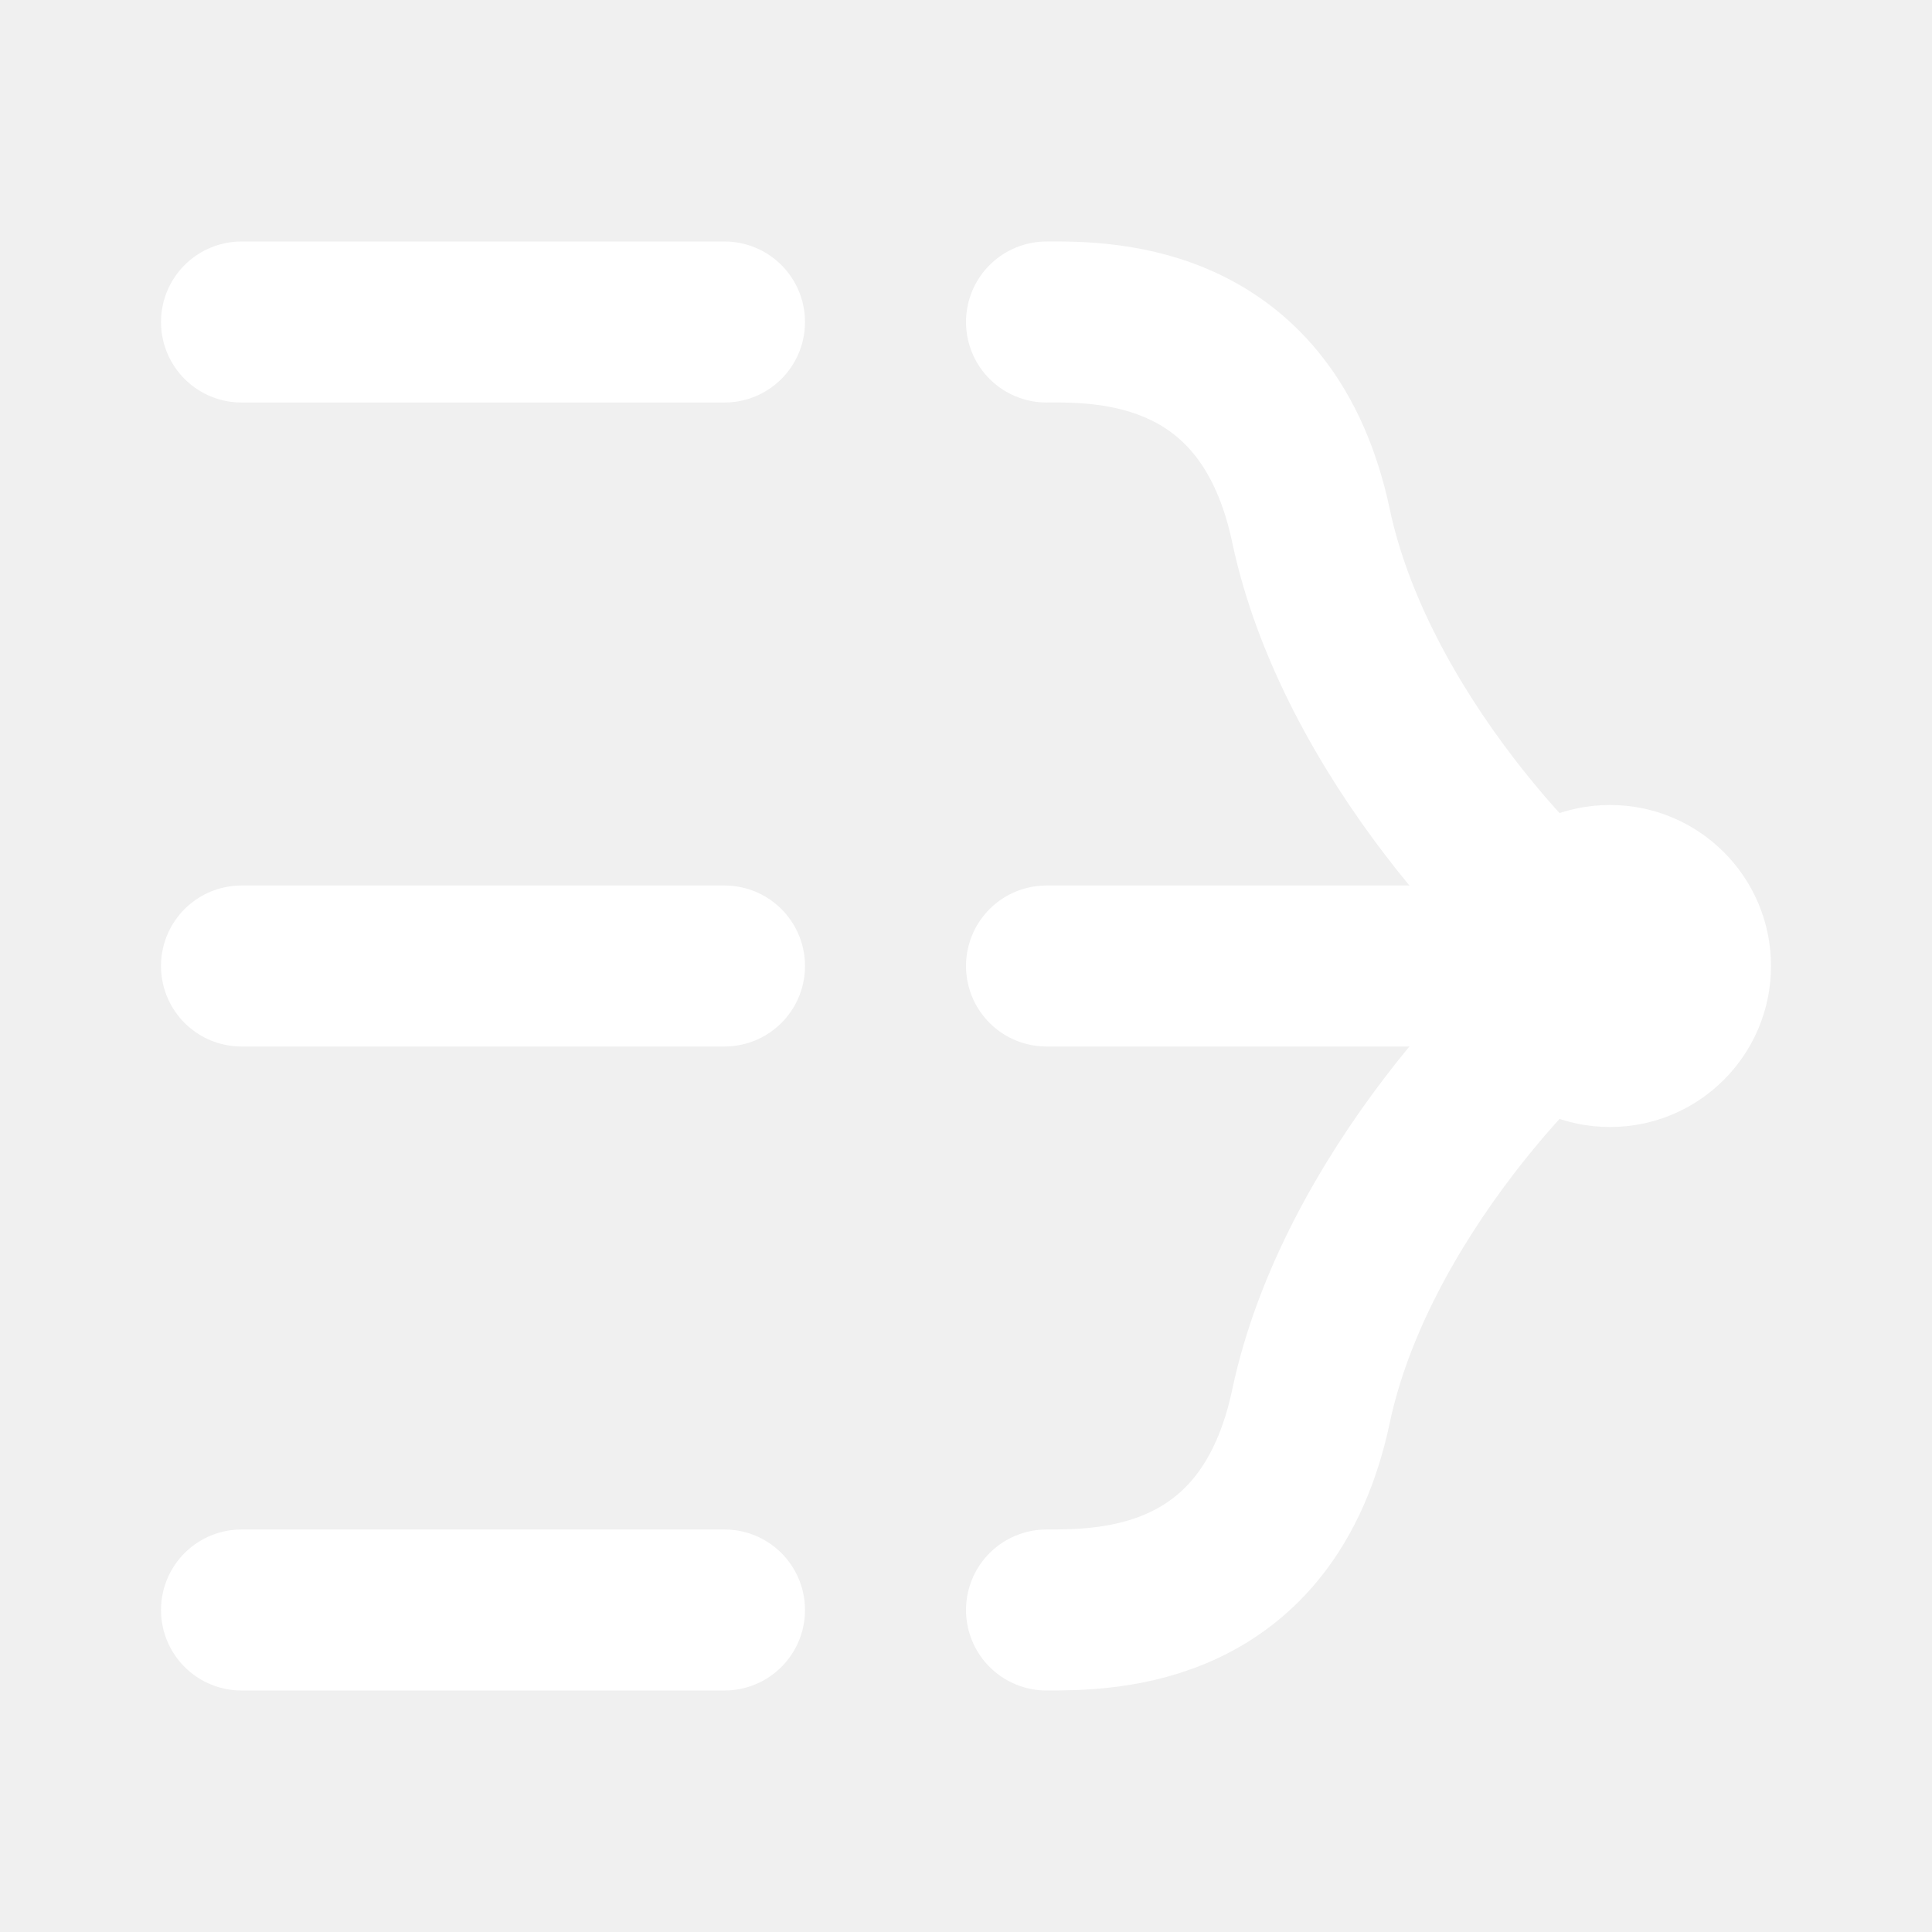
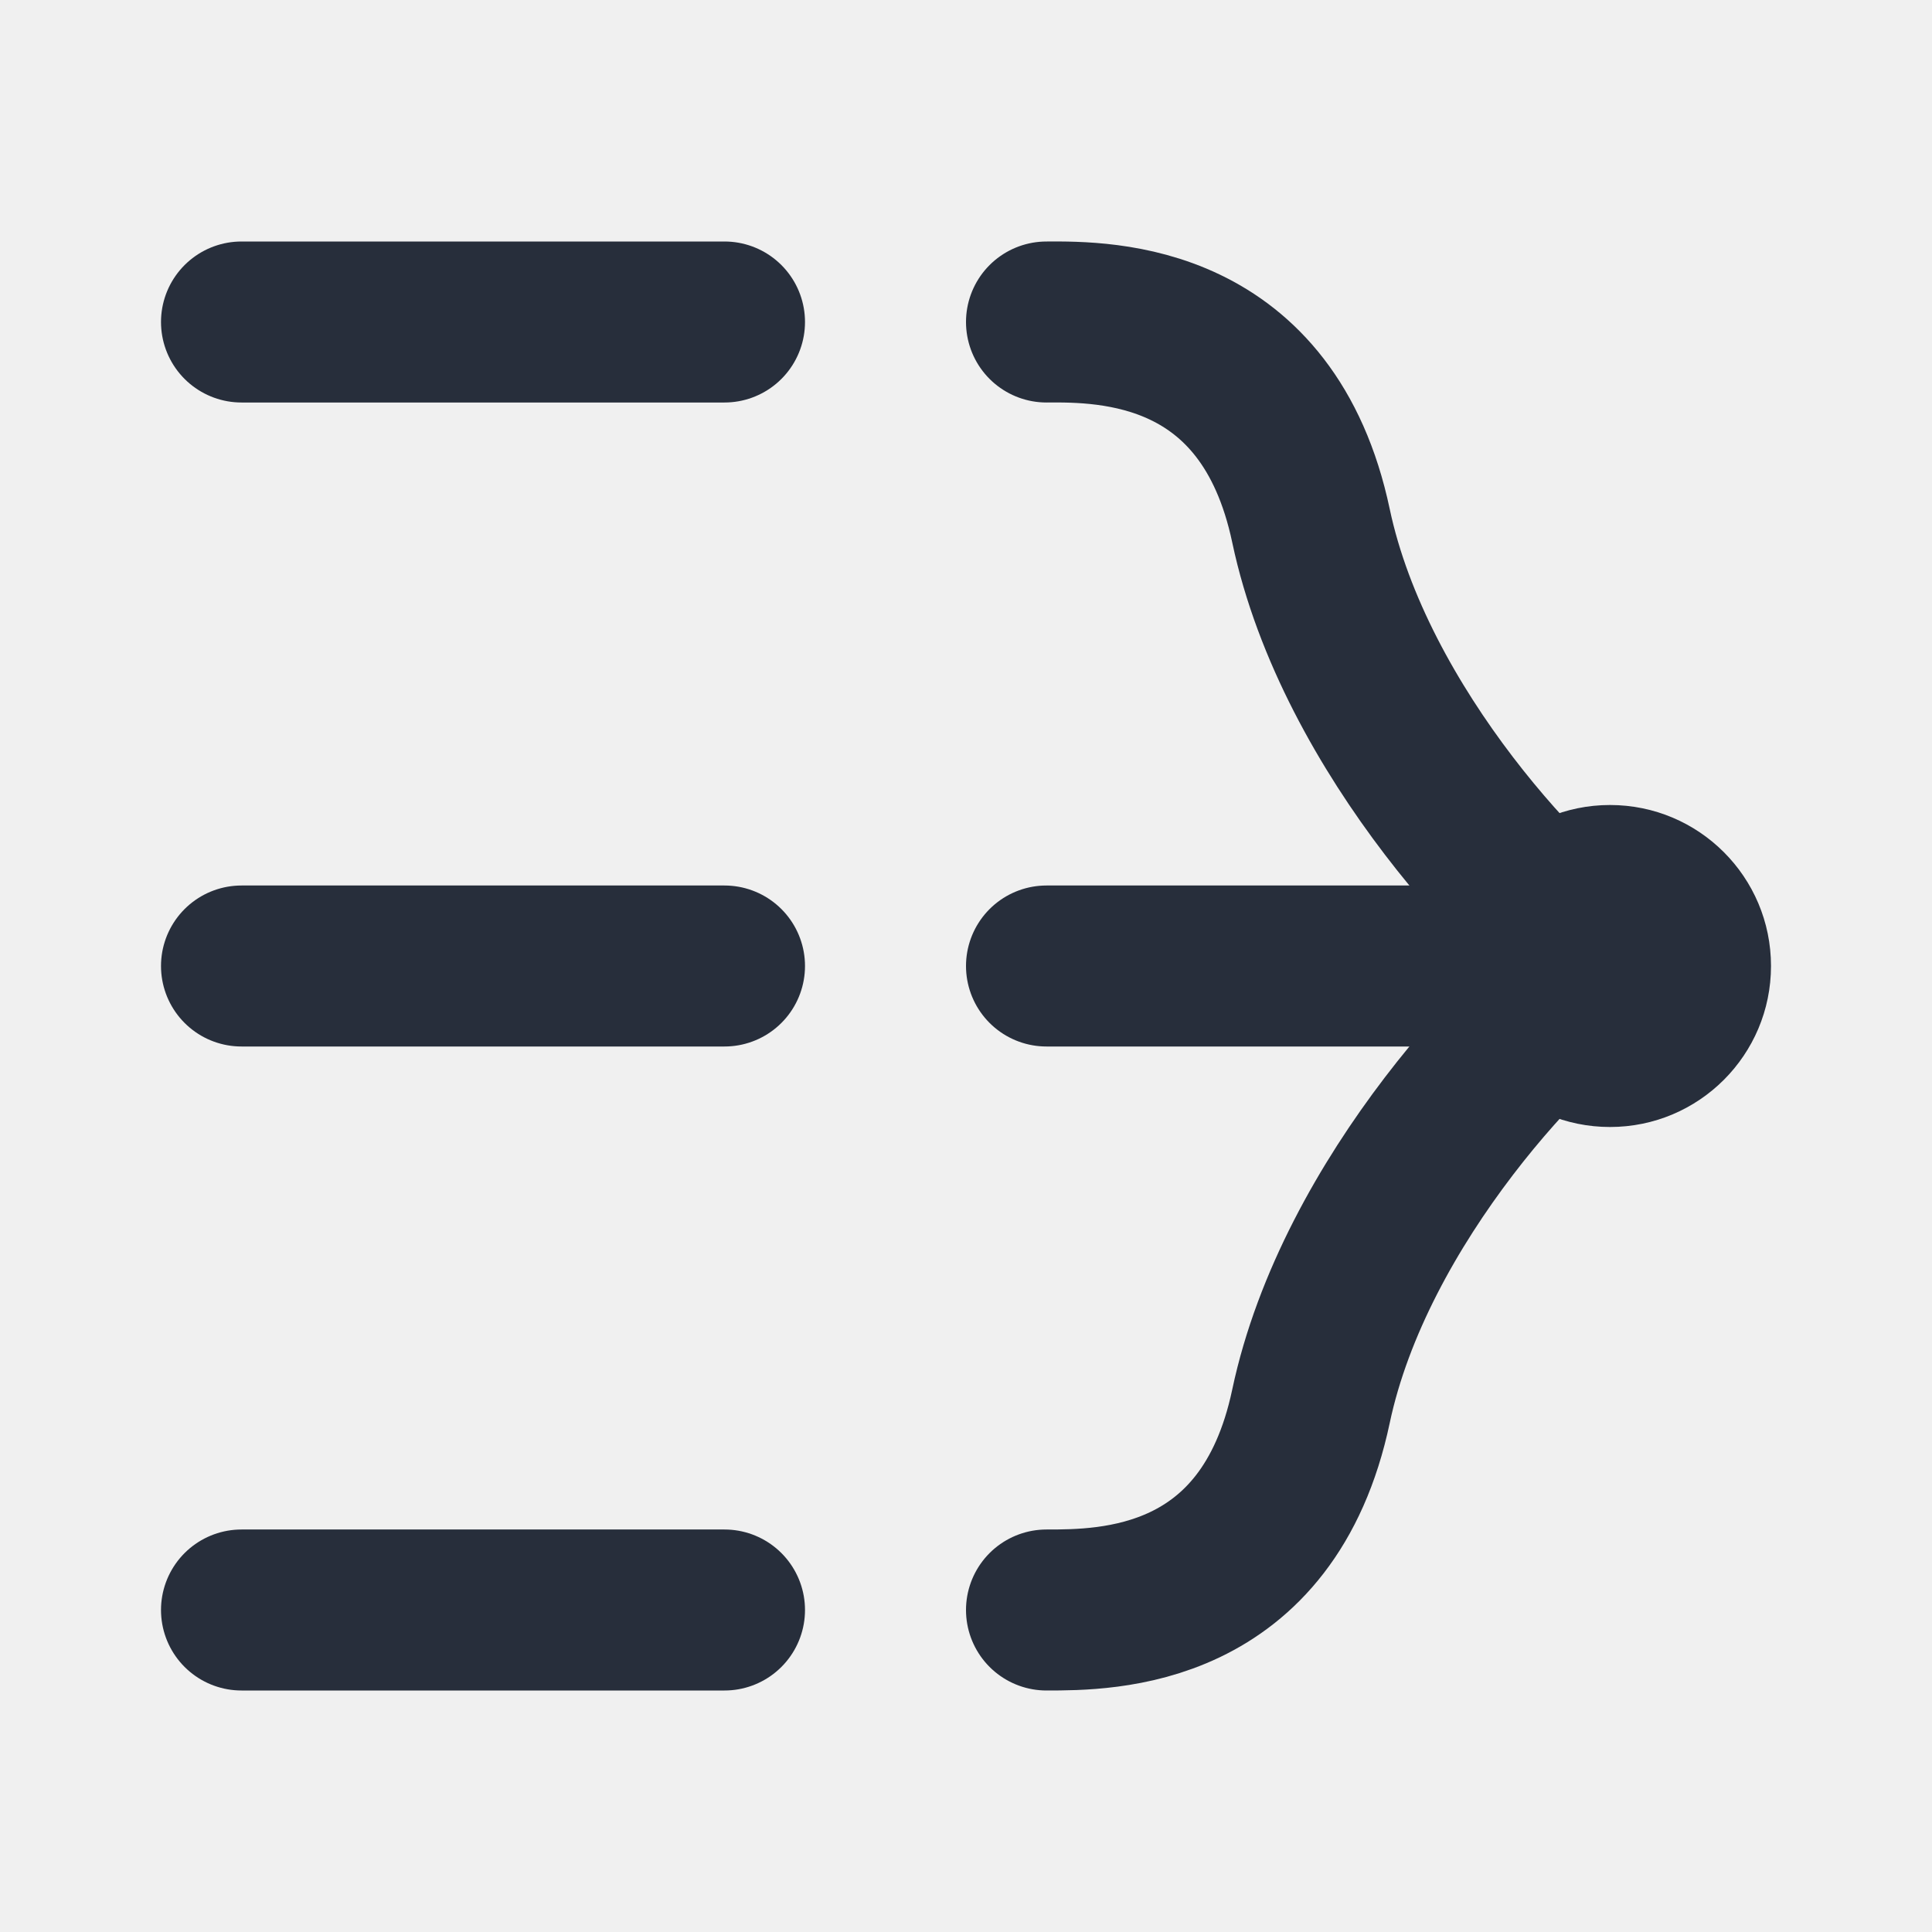
<svg xmlns="http://www.w3.org/2000/svg" width="24" height="24" viewBox="0 0 48 48" fill="none">
-   <path d="M26 8C27.5 7.988 31.5 7.999 32.571 13.062C33.654 18.179 38.143 22.848 40 24" stroke="#ffffff" stroke-width="4" stroke-linecap="round" stroke-linejoin="round" />
-   <path d="M26 40C27.5 40 31.5 40.001 32.571 34.938C33.654 29.821 38.143 25.152 40 24" stroke="#ffffff" stroke-width="4" stroke-linecap="round" stroke-linejoin="round" />
-   <circle r="4" transform="matrix(-1 0 0 1 40 24)" fill="#ffffff" />
-   <path d="M40 24L26 24" stroke="#ffffff" stroke-width="4" stroke-linecap="round" stroke-linejoin="round" />
-   <path d="M18 24H6" stroke="#ffffff" stroke-width="4" stroke-linecap="round" stroke-linejoin="round" />
-   <path d="M18 8H6" stroke="#ffffff" stroke-width="4" stroke-linecap="round" stroke-linejoin="round" />
-   <path d="M18 40H6" stroke="#ffffff" stroke-width="4" stroke-linecap="round" stroke-linejoin="round" />
+   <path d="M26 8C27.5 7.988 31.5 7.999 32.571 13.062C33.654 18.179 38.143 22.848 40 24" stroke="#272e3b" stroke-width="4" stroke-linecap="round" stroke-linejoin="round" />
+   <path d="M26 40C27.5 40 31.5 40.001 32.571 34.938C33.654 29.821 38.143 25.152 40 24" stroke="#272e3b" stroke-width="4" stroke-linecap="round" stroke-linejoin="round" />
+   <circle r="4" transform="matrix(-1 0 0 1 40 24)" fill="#272e3b" />
+   <path d="M40 24L26 24" stroke="#272e3b" stroke-width="4" stroke-linecap="round" stroke-linejoin="round" />
+   <path d="M18 24H6" stroke="#272e3b" stroke-width="4" stroke-linecap="round" stroke-linejoin="round" />
+   <path d="M18 8H6" stroke="#272e3b" stroke-width="4" stroke-linecap="round" stroke-linejoin="round" />
+   <path d="M18 40H6" stroke="#272e3b" stroke-width="4" stroke-linecap="round" stroke-linejoin="round" />
</svg>
